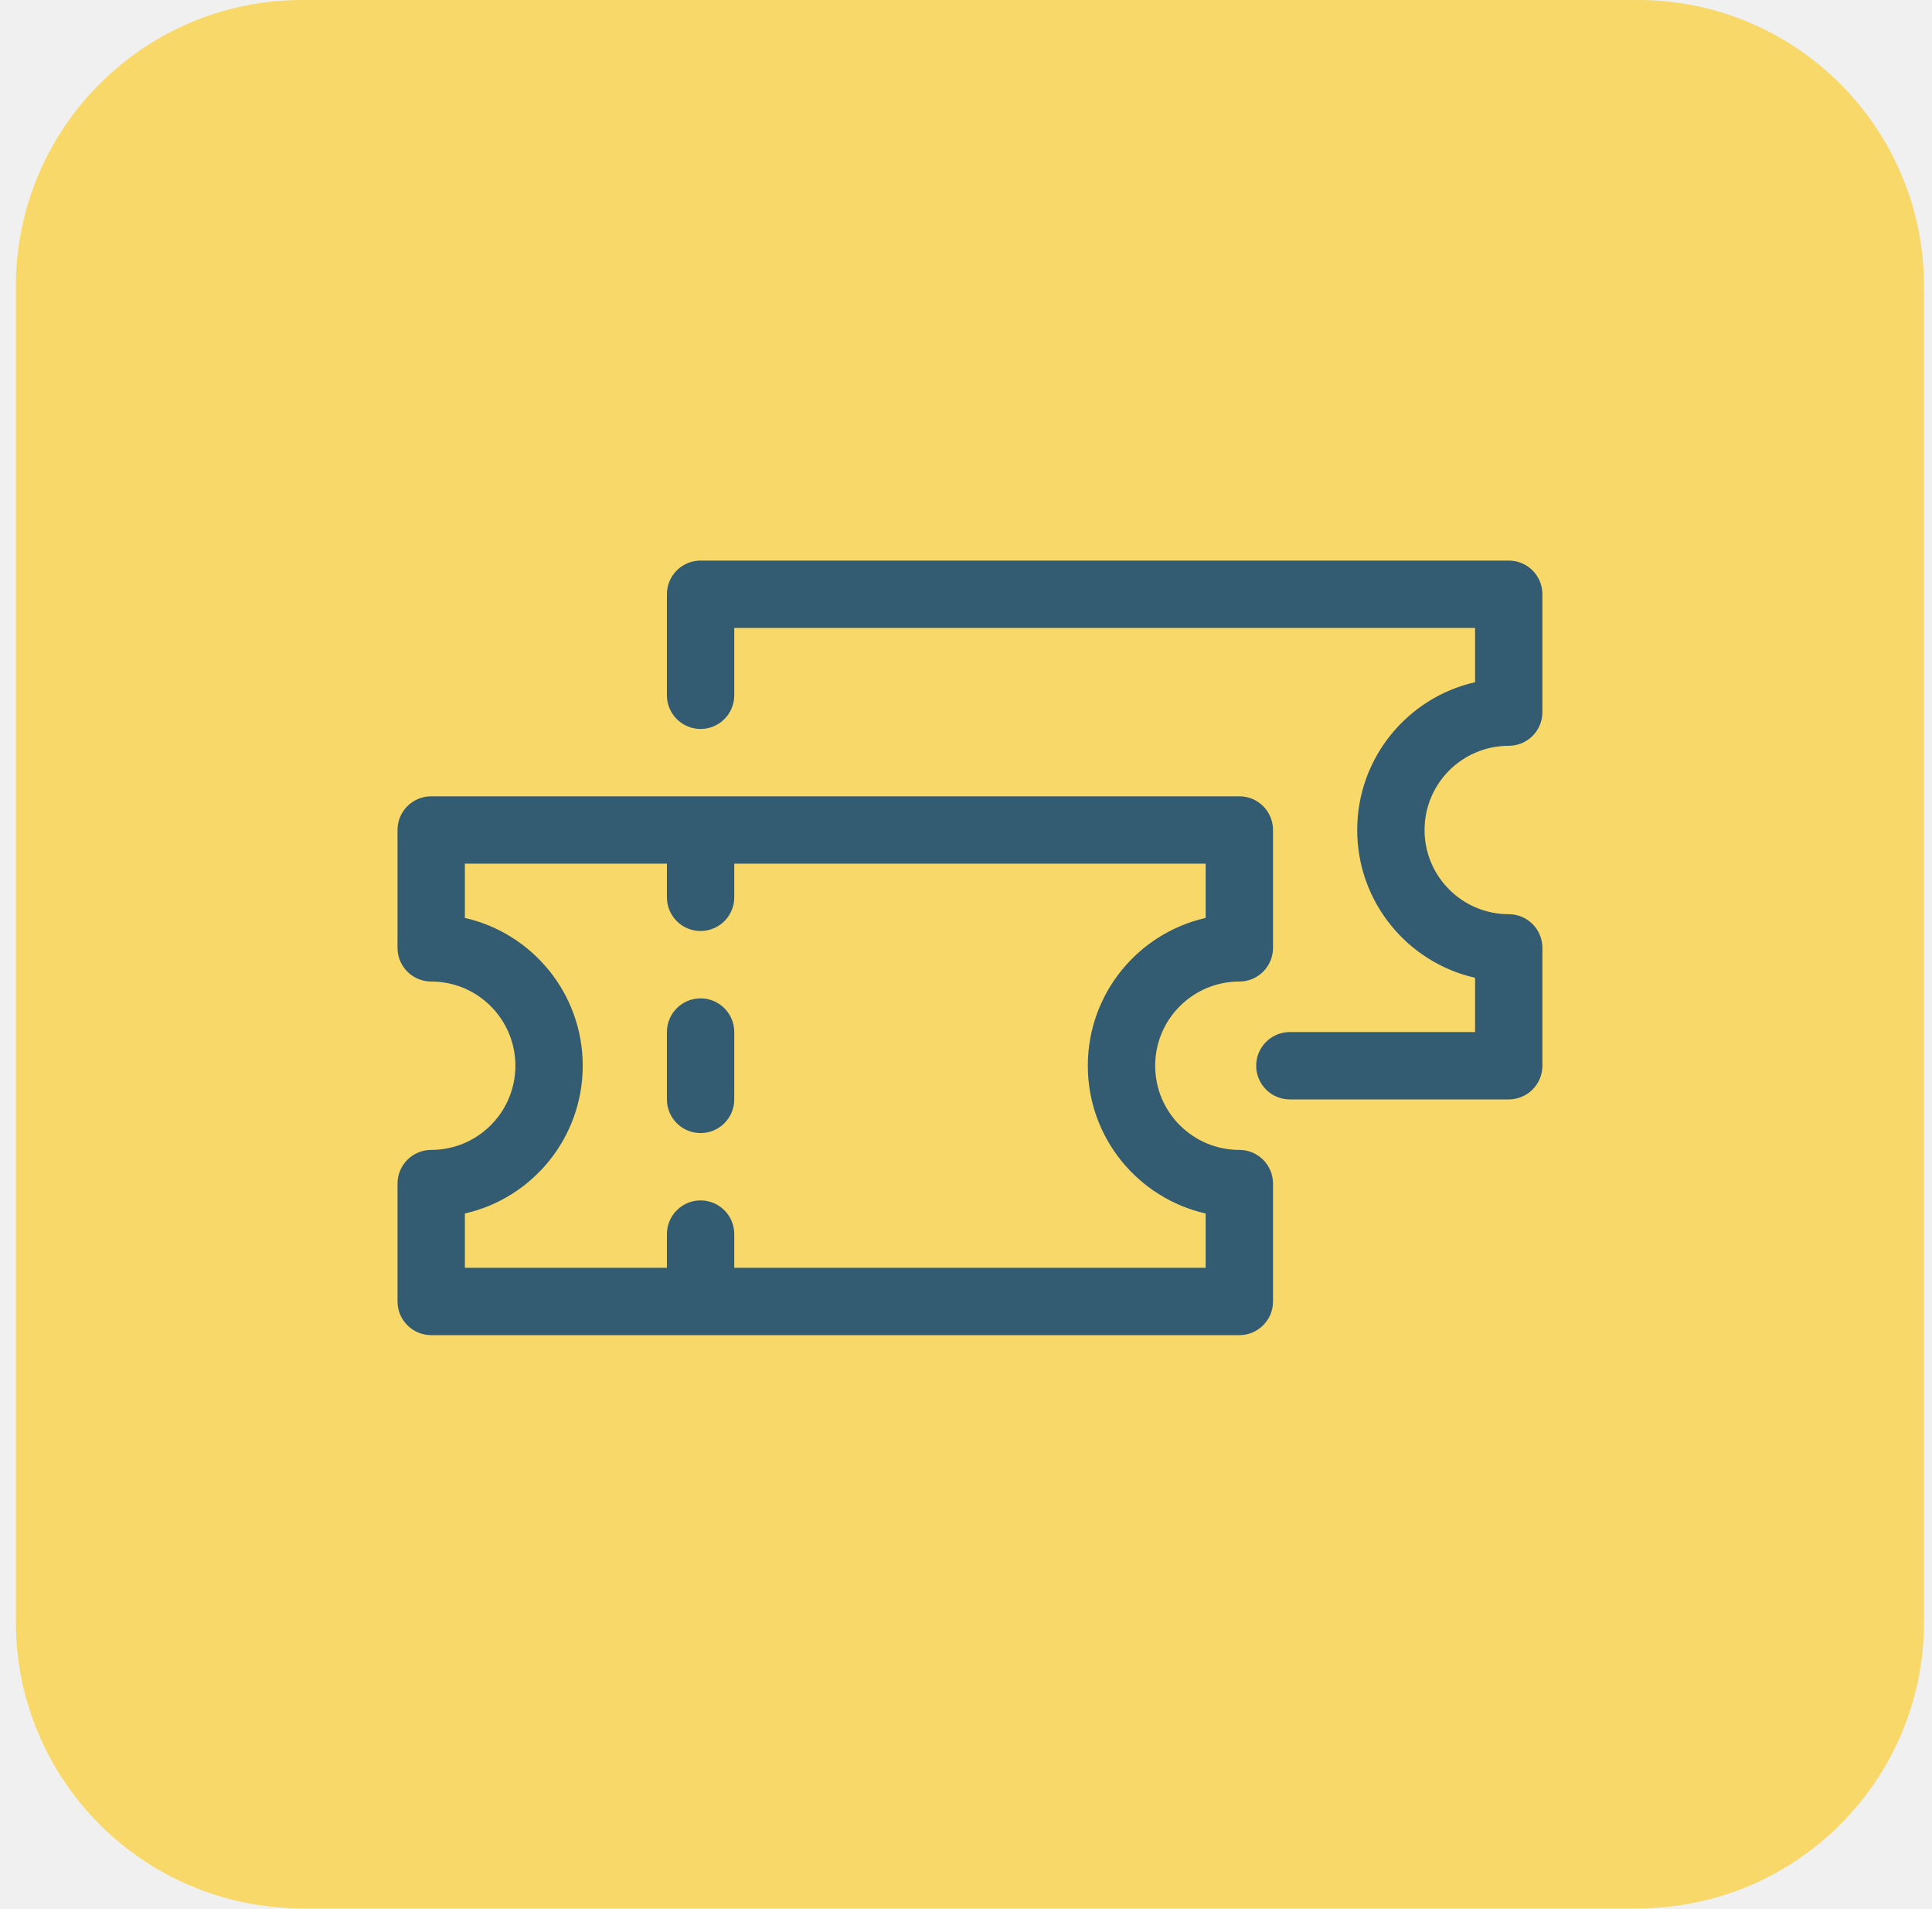
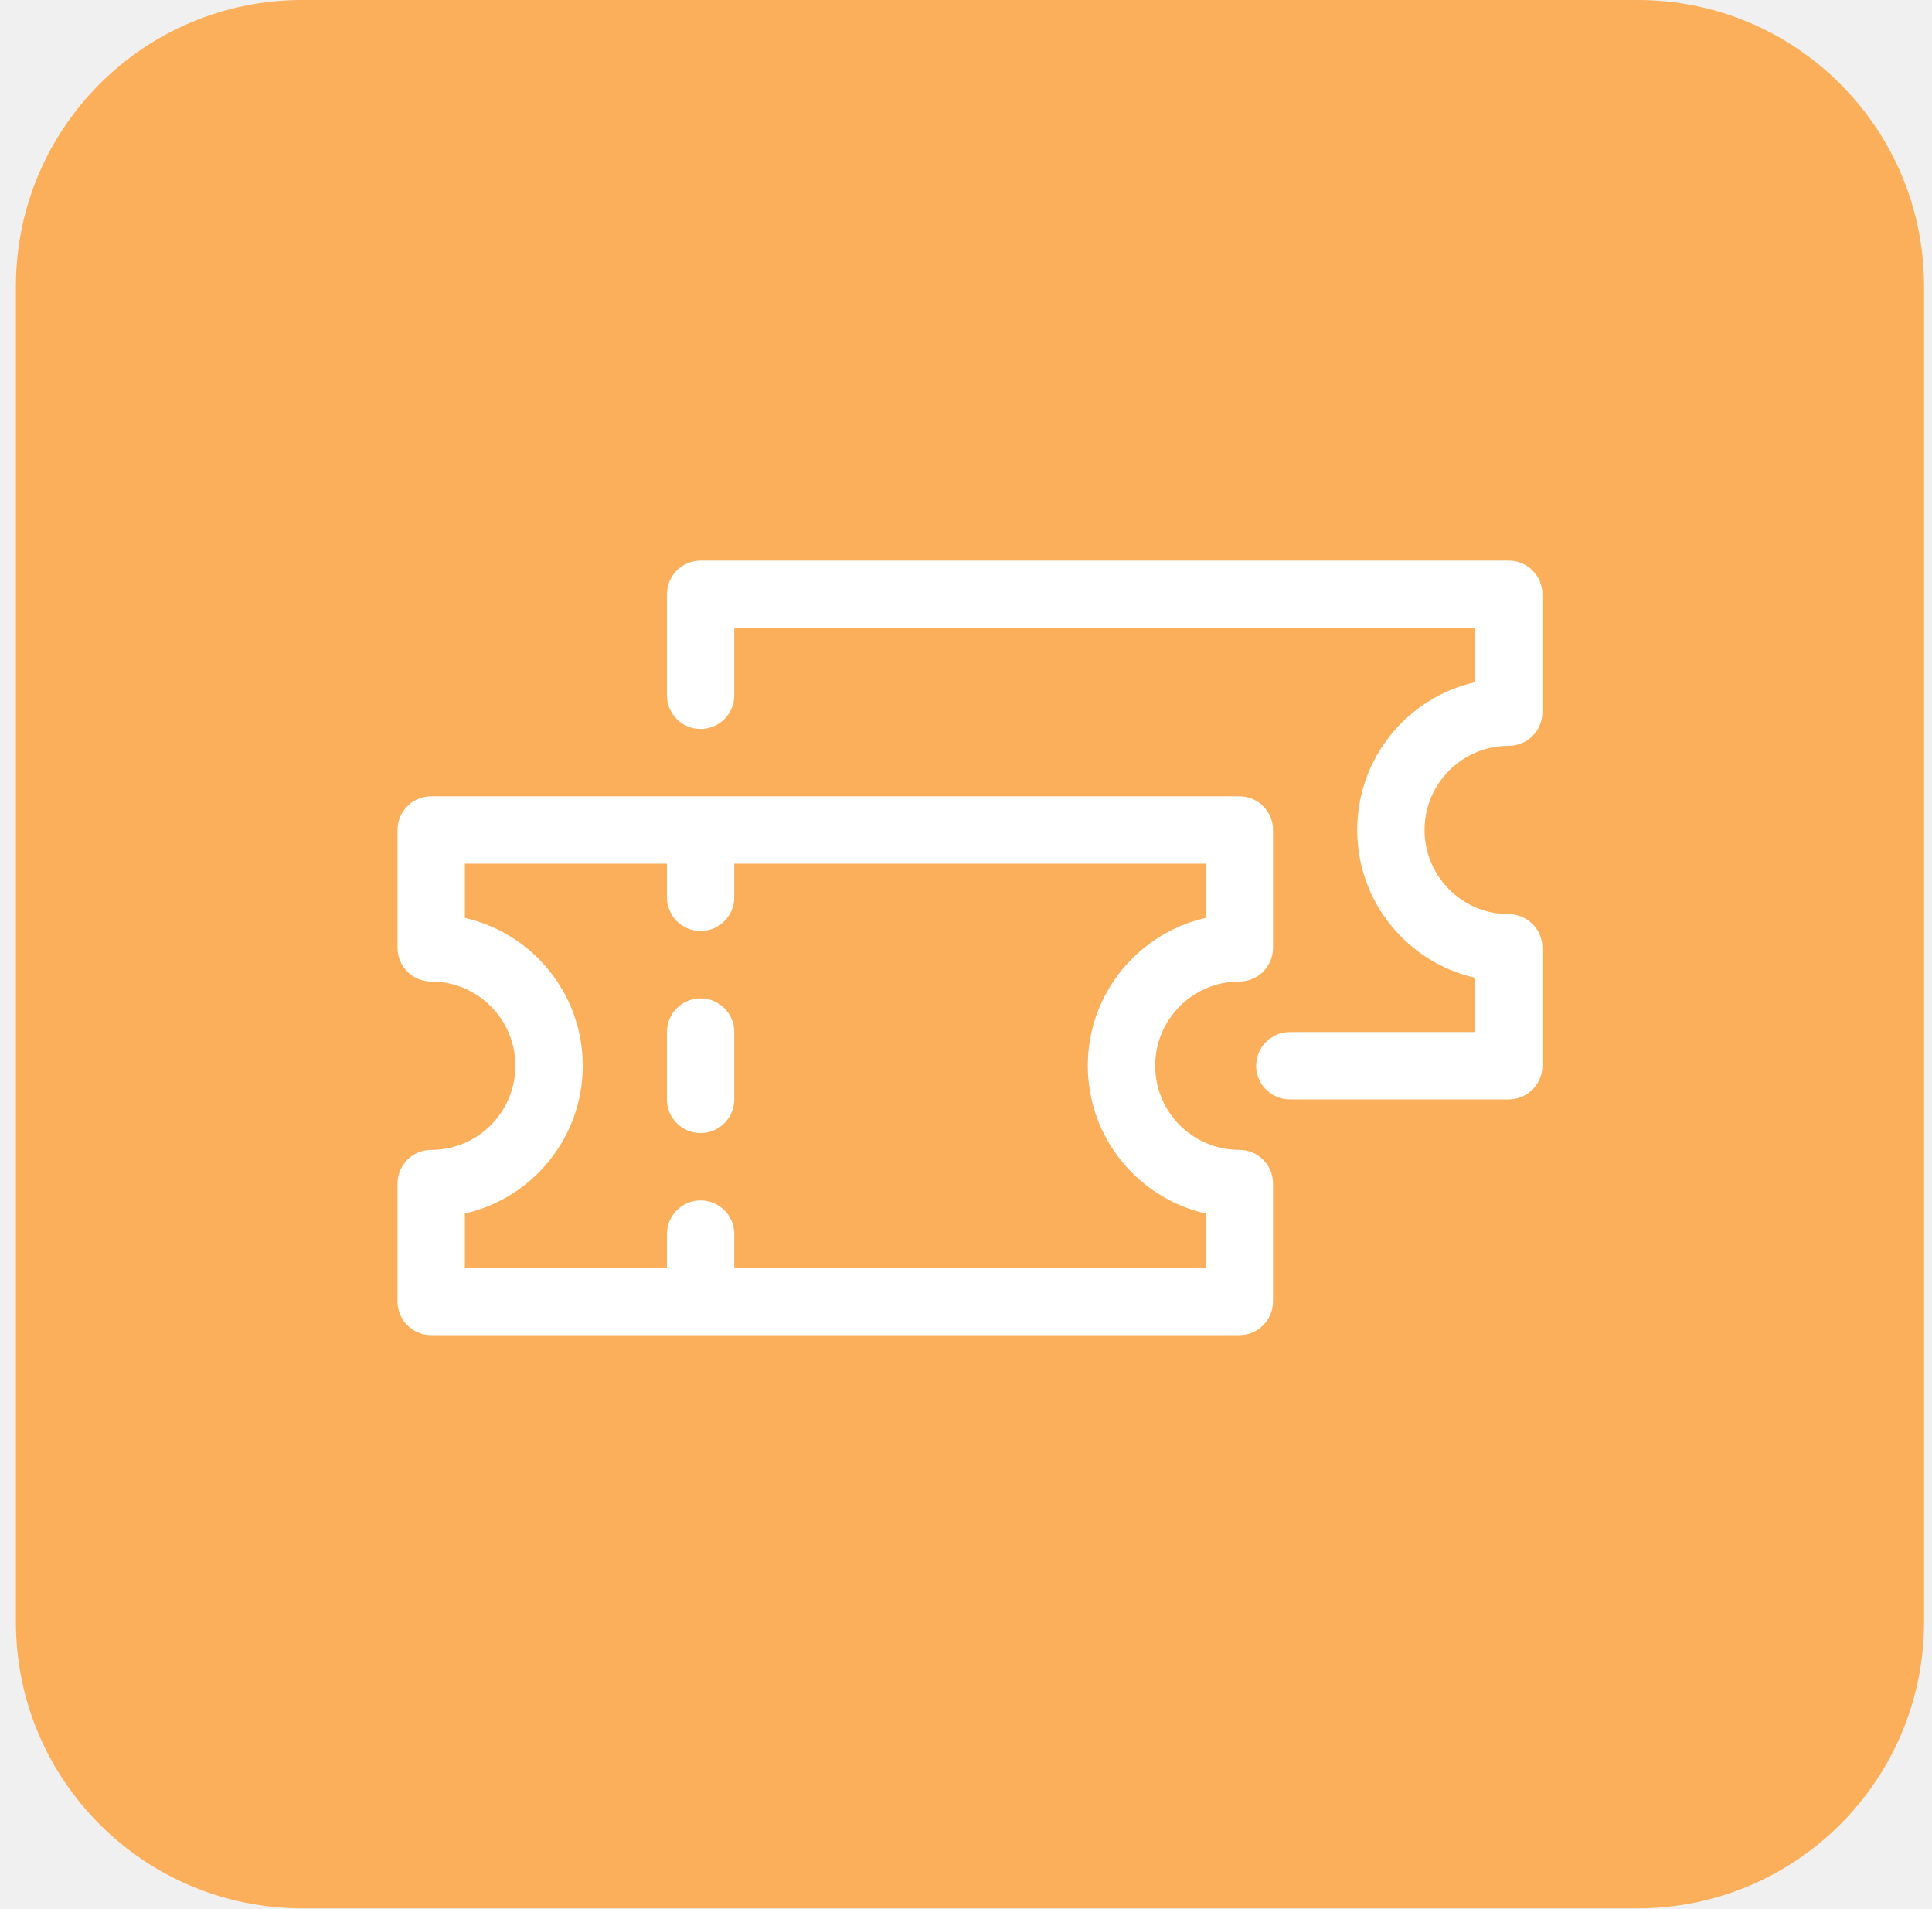
<svg xmlns="http://www.w3.org/2000/svg" width="81" height="80" viewBox="0 0 81 80" fill="none">
-   <path d="M0.667 12C0.667 5.373 6.039 0 12.666 0H68.666C75.294 0 80.666 5.373 80.666 12V68C80.666 74.627 75.294 80 68.666 80H12.666C6.039 80 0.667 74.627 0.667 68V12Z" fill="#F8D868" />
-   <g clip-path="url(#clip0_426_13886)">
-     <path d="M53.372 49.618V54.559C53.372 55.339 52.74 55.971 51.961 55.971H18.078C17.299 55.971 16.666 55.339 16.666 54.559V49.618C16.666 48.838 17.299 48.206 18.078 48.206C20.028 48.206 21.608 46.626 21.608 44.676C21.608 42.727 20.028 41.147 18.078 41.147C17.299 41.147 16.666 40.515 16.666 39.735V34.794C16.666 34.014 17.299 33.382 18.078 33.382H51.961C52.74 33.382 53.372 34.014 53.372 34.794V39.735C53.372 40.515 52.74 41.147 51.961 41.147C50.012 41.147 48.431 42.727 48.431 44.676C48.431 46.626 50.012 48.206 51.961 48.206C52.74 48.206 53.372 48.838 53.372 49.618ZM27.961 53.147V51.735C27.961 50.956 28.593 50.323 29.372 50.323C30.152 50.323 30.784 50.956 30.784 51.735V53.147H50.548V50.872C47.719 50.23 45.607 47.7 45.607 44.676C45.607 41.653 47.719 39.123 50.548 38.481V36.206H30.784V37.618C30.784 38.397 30.152 39.029 29.372 39.029C28.593 39.029 27.961 38.397 27.961 37.618V36.206H19.49V38.481C22.319 39.123 24.431 41.653 24.431 44.676C24.431 47.7 22.319 50.23 19.49 50.872V53.147H27.961ZM27.961 43.265C27.961 42.485 28.593 41.853 29.372 41.853C30.152 41.853 30.784 42.485 30.784 43.265V46.088C30.784 46.868 30.152 47.5 29.372 47.5C28.593 47.5 27.961 46.868 27.961 46.088V43.265ZM30.784 26.323V29.147C30.784 29.927 30.152 30.559 29.372 30.559C28.593 30.559 27.961 29.927 27.961 29.147V24.912C27.961 24.132 28.593 23.5 29.372 23.5H63.255C64.034 23.5 64.666 24.132 64.666 24.912V29.853C64.666 30.633 64.034 31.265 63.255 31.265C61.305 31.265 59.725 32.845 59.725 34.794C59.725 36.743 61.305 38.324 63.255 38.324C64.034 38.324 64.666 38.956 64.666 39.735V44.677C64.666 45.456 64.034 46.089 63.255 46.089H54.078C53.299 46.089 52.666 45.456 52.666 44.677C52.666 43.897 53.299 43.265 54.078 43.265H61.843V40.99C59.014 40.348 56.902 37.818 56.902 34.794C56.902 31.771 59.014 29.241 61.843 28.599V26.323H30.784Z" fill="#335B71" />
+   <path d="M0.667 12C0.667 5.373 6.039 0 12.666 0H68.666C75.294 0 80.666 5.373 80.666 12V68C80.666 74.627 75.294 80 68.666 80H12.666C6.039 80 0.667 74.627 0.667 68V12Z" fill="#FBAF5A" />
+   <g clip-path="url(#clip0_546_28824)">
+     <path d="M53.372 49.618V54.559C53.372 55.339 52.74 55.971 51.961 55.971H18.078C17.299 55.971 16.666 55.339 16.666 54.559V49.618C16.666 48.838 17.299 48.206 18.078 48.206C20.028 48.206 21.608 46.626 21.608 44.676C21.608 42.727 20.028 41.147 18.078 41.147C17.299 41.147 16.666 40.515 16.666 39.735V34.794C16.666 34.014 17.299 33.382 18.078 33.382H51.961C52.74 33.382 53.372 34.014 53.372 34.794V39.735C53.372 40.515 52.74 41.147 51.961 41.147C50.012 41.147 48.431 42.727 48.431 44.676C48.431 46.626 50.012 48.206 51.961 48.206C52.74 48.206 53.372 48.838 53.372 49.618ZM27.961 53.147V51.735C27.961 50.956 28.593 50.323 29.372 50.323C30.152 50.323 30.784 50.956 30.784 51.735V53.147H50.548V50.872C47.719 50.23 45.607 47.7 45.607 44.676C45.607 41.653 47.719 39.123 50.548 38.481V36.206H30.784V37.618C30.784 38.397 30.152 39.029 29.372 39.029C28.593 39.029 27.961 38.397 27.961 37.618V36.206H19.49V38.481C22.319 39.123 24.431 41.653 24.431 44.676C24.431 47.7 22.319 50.23 19.49 50.872V53.147H27.961ZM27.961 43.265C27.961 42.485 28.593 41.853 29.372 41.853C30.152 41.853 30.784 42.485 30.784 43.265V46.088C30.784 46.868 30.152 47.5 29.372 47.5C28.593 47.5 27.961 46.868 27.961 46.088V43.265ZM30.784 26.323V29.147C30.784 29.927 30.152 30.559 29.372 30.559C28.593 30.559 27.961 29.927 27.961 29.147V24.912C27.961 24.132 28.593 23.5 29.372 23.5H63.255C64.034 23.5 64.666 24.132 64.666 24.912V29.853C64.666 30.633 64.034 31.265 63.255 31.265C61.305 31.265 59.725 32.845 59.725 34.794C59.725 36.743 61.305 38.324 63.255 38.324C64.034 38.324 64.666 38.956 64.666 39.735V44.677C64.666 45.456 64.034 46.089 63.255 46.089H54.078C53.299 46.089 52.666 45.456 52.666 44.677C52.666 43.897 53.299 43.265 54.078 43.265H61.843V40.99C59.014 40.348 56.902 37.818 56.902 34.794C56.902 31.771 59.014 29.241 61.843 28.599V26.323H30.784Z" fill="white" />
  </g>
  <defs>
-     <clipPath id="clip0_426_13886">
+     <clipPath id="clip0_546_28824">
      <path d="M16.666 20C16.666 17.791 18.457 16 20.666 16H60.666C62.876 16 64.666 17.791 64.666 20V60C64.666 62.209 62.876 64 60.666 64H20.666C18.457 64 16.666 62.209 16.666 60V20Z" fill="white" />
    </clipPath>
  </defs>
</svg>
